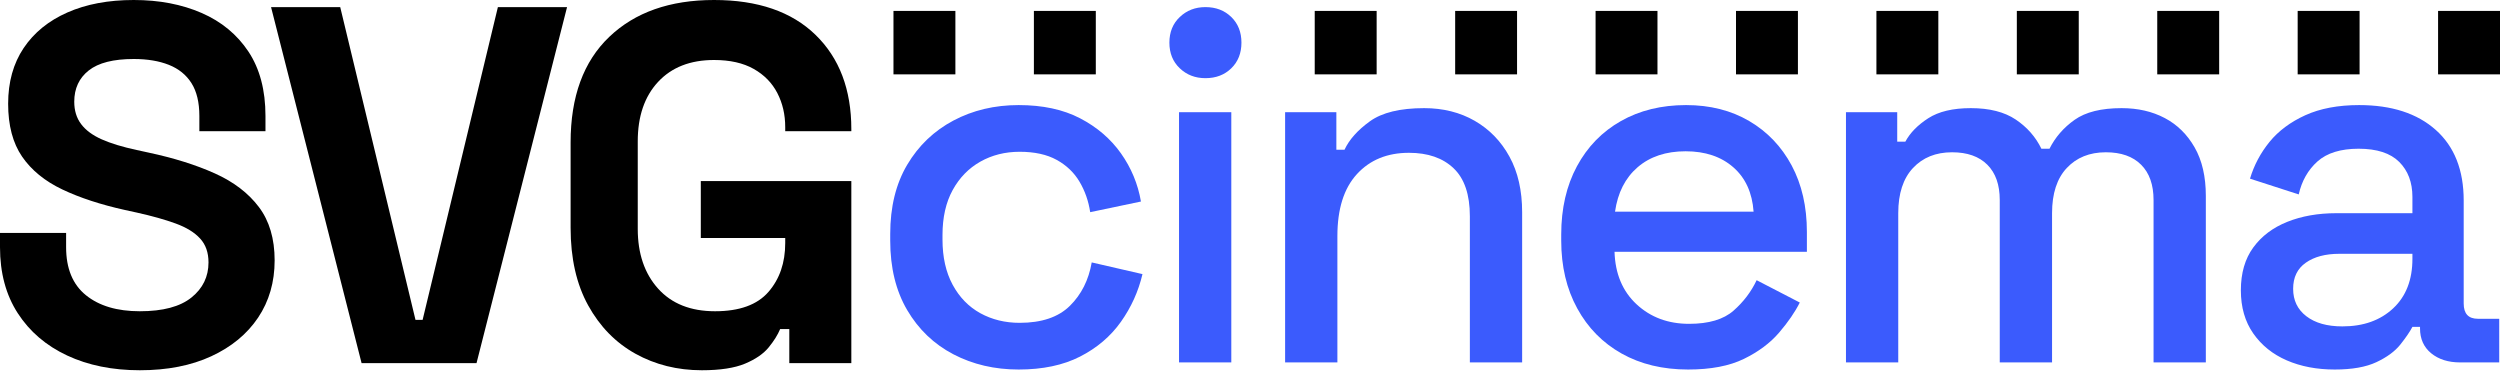
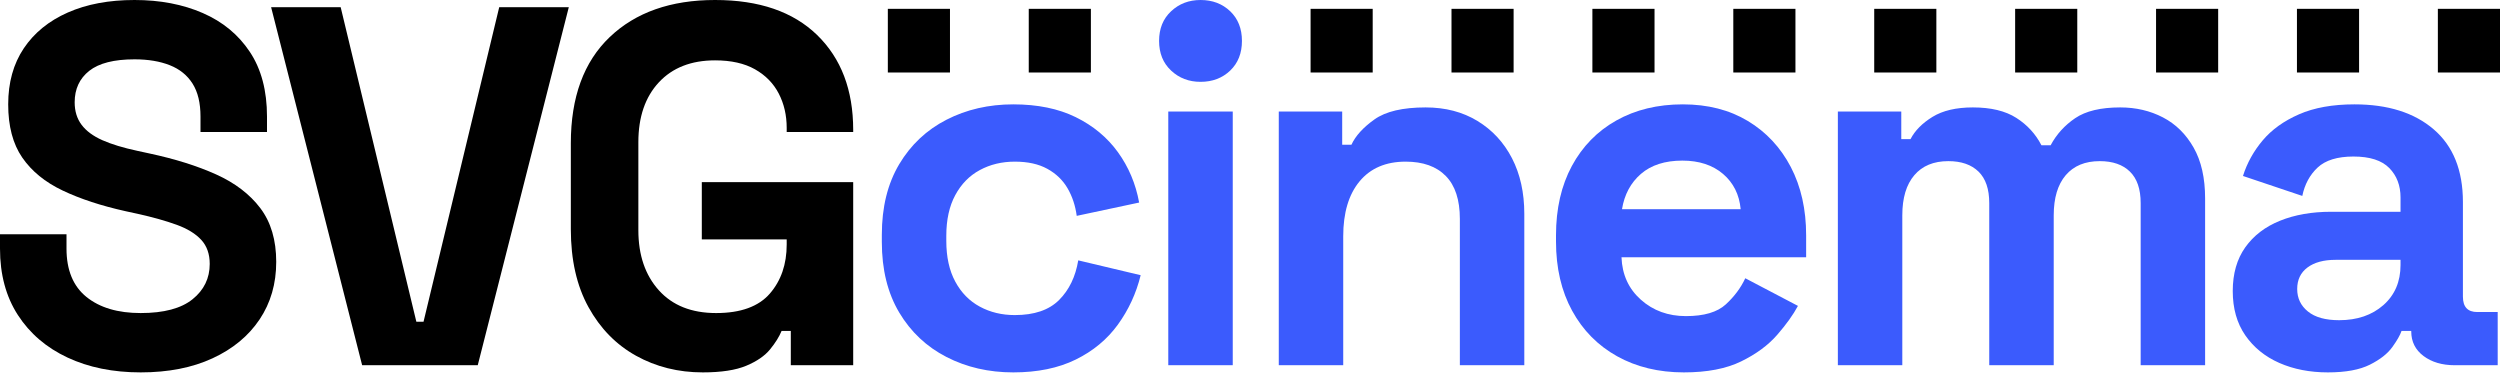
- <svg xmlns="http://www.w3.org/2000/svg" viewBox="0 0 90 13.329">
+ <svg xmlns="http://www.w3.org/2000/svg" viewBox="0 0 90 13.406">
  <defs>
    <style>
-       .cls-1{fill:#3b5bfd}
-       .cls-2{fill:#000000}
+       .cls-1{fill:#000000}
+       .cls-2{fill:#3b5bfd}
    </style>
  </defs>
-   <g id="Asset_1" data-name="Asset 1">
+   <g id="Asset_2" data-name="Asset 2">
    <g>
      <g>
-         <path d="M36.671 13.303 C35.806 13.303 35.023 13.12 34.323 12.755 C33.622 12.389 33.068 11.859 32.66 11.165 C32.252 10.471 32.048 9.636 32.048 8.662 L32.048 8.424 C32.048 7.45 32.252 6.618 32.66 5.93 C33.068 5.242 33.622 4.712 34.323 4.34 C35.023 3.969 35.806 3.783 36.671 3.783 C37.536 3.783 38.273 3.941 38.882 4.258 C39.491 4.575 39.981 4.995 40.353 5.519 C40.724 6.043 40.965 6.621 41.074 7.255 L39.247 7.638 C39.186 7.236 39.058 6.871 38.863 6.542 C38.668 6.213 38.394 5.951 38.041 5.756 C37.688 5.561 37.243 5.464 36.707 5.464 C36.183 5.464 35.711 5.583 35.291 5.82 C34.871 6.058 34.539 6.399 34.295 6.844 C34.052 7.288 33.93 7.827 33.93 8.461 L33.93 8.625 C33.93 9.259 34.052 9.801 34.295 10.251 C34.539 10.702 34.871 11.043 35.291 11.275 C35.711 11.506 36.183 11.622 36.707 11.622 C37.499 11.622 38.102 11.418 38.516 11.01 C38.93 10.602 39.192 10.081 39.302 9.447 L41.129 9.868 C40.983 10.489 40.724 11.061 40.353 11.585 C39.981 12.109 39.491 12.526 38.882 12.837 C38.273 13.148 37.536 13.303 36.671 13.303 Z" class="cls-1" />
-         <path d="M42.445 13.047 L42.445 4.039 L44.327 4.039 L44.327 13.047 Z M43.395 2.814 C43.029 2.814 42.722 2.696 42.472 2.458 C42.222 2.221 42.098 1.913 42.098 1.535 C42.098 1.158 42.222 0.85 42.472 0.613 C42.722 0.375 43.029 0.256 43.395 0.256 C43.773 0.256 44.083 0.375 44.327 0.613 C44.57 0.85 44.692 1.158 44.692 1.535 C44.692 1.913 44.57 2.221 44.327 2.458 C44.083 2.696 43.773 2.814 43.395 2.814 Z" class="cls-1" />
-         <path d="M46.264 13.047 L46.264 4.039 L48.109 4.039 L48.109 5.391 L48.402 5.391 C48.572 5.025 48.877 4.684 49.315 4.368 C49.754 4.051 50.406 3.893 51.27 3.893 C51.953 3.893 52.559 4.045 53.089 4.349 C53.618 4.654 54.036 5.083 54.34 5.638 C54.645 6.192 54.797 6.859 54.797 7.638 L54.797 13.047 L52.915 13.047 L52.915 7.785 C52.915 7.005 52.72 6.429 52.33 6.058 C51.94 5.686 51.404 5.501 50.722 5.501 C49.943 5.501 49.318 5.756 48.849 6.268 C48.38 6.78 48.146 7.523 48.146 8.497 L48.146 13.047 Z" class="cls-1" />
-         <path d="M60.772 13.303 C59.859 13.303 59.061 13.111 58.378 12.727 C57.696 12.344 57.163 11.802 56.78 11.101 C56.396 10.401 56.204 9.587 56.204 8.662 L56.204 8.442 C56.204 7.504 56.393 6.685 56.77 5.985 C57.148 5.284 57.675 4.742 58.351 4.359 C59.027 3.975 59.81 3.783 60.699 3.783 C61.564 3.783 62.322 3.975 62.974 4.359 C63.626 4.742 64.134 5.275 64.5 5.957 C64.865 6.64 65.048 7.437 65.048 8.351 L65.048 9.064 L58.123 9.064 C58.147 9.855 58.412 10.486 58.917 10.955 C59.423 11.424 60.053 11.658 60.809 11.658 C61.515 11.658 62.048 11.5 62.408 11.183 C62.767 10.867 63.044 10.501 63.239 10.087 L64.792 10.891 C64.622 11.232 64.375 11.591 64.052 11.969 C63.729 12.347 63.306 12.663 62.782 12.919 C62.258 13.175 61.588 13.303 60.772 13.303 Z M58.141 7.62 L63.129 7.62 C63.081 6.938 62.837 6.405 62.398 6.021 C61.96 5.638 61.387 5.446 60.681 5.446 C59.974 5.446 59.399 5.638 58.954 6.021 C58.509 6.405 58.238 6.938 58.141 7.62 Z" class="cls-1" />
-         <path d="M66.455 13.047 L66.455 4.039 L68.3 4.039 L68.3 5.099 L68.593 5.099 C68.763 4.782 69.037 4.502 69.415 4.258 C69.793 4.014 70.304 3.893 70.95 3.893 C71.62 3.893 72.159 4.03 72.567 4.304 C72.975 4.578 73.283 4.928 73.49 5.354 L73.782 5.354 C73.989 4.94 74.291 4.593 74.687 4.313 C75.083 4.033 75.646 3.893 76.377 3.893 C76.962 3.893 77.479 4.011 77.93 4.249 C78.381 4.486 78.74 4.84 79.008 5.309 C79.276 5.778 79.41 6.359 79.41 7.054 L79.41 13.047 L77.528 13.047 L77.528 7.2 C77.528 6.652 77.379 6.228 77.08 5.93 C76.782 5.631 76.359 5.482 75.81 5.482 C75.226 5.482 74.757 5.671 74.403 6.049 C74.05 6.426 73.874 6.968 73.874 7.675 L73.874 13.047 L71.991 13.047 L71.991 7.2 C71.991 6.652 71.842 6.228 71.544 5.93 C71.245 5.631 70.822 5.482 70.274 5.482 C69.689 5.482 69.22 5.671 68.867 6.049 C68.514 6.426 68.337 6.968 68.337 7.675 L68.337 13.047 Z" class="cls-1" />
-         <path d="M84.051 13.303 C83.406 13.303 82.83 13.193 82.325 12.974 C81.819 12.755 81.417 12.432 81.119 12.006 C80.82 11.579 80.671 11.061 80.671 10.452 C80.671 9.831 80.82 9.316 81.119 8.908 C81.417 8.5 81.825 8.193 82.343 7.986 C82.861 7.779 83.448 7.675 84.106 7.675 L86.847 7.675 L86.847 7.09 C86.847 6.566 86.689 6.146 86.372 5.829 C86.055 5.513 85.568 5.354 84.91 5.354 C84.265 5.354 83.771 5.507 83.43 5.811 C83.089 6.116 82.864 6.512 82.754 6.999 L81 6.432 C81.146 5.945 81.381 5.504 81.703 5.108 C82.026 4.712 82.456 4.392 82.992 4.148 C83.528 3.905 84.173 3.783 84.928 3.783 C86.098 3.783 87.018 4.081 87.688 4.678 C88.358 5.275 88.693 6.122 88.693 7.218 L88.693 10.927 C88.693 11.293 88.863 11.476 89.204 11.476 L89.972 11.476 L89.972 13.047 L88.565 13.047 C88.138 13.047 87.791 12.937 87.523 12.718 C87.255 12.499 87.121 12.2 87.121 11.823 L87.121 11.768 L86.847 11.768 C86.75 11.951 86.603 12.164 86.409 12.408 C86.214 12.651 85.927 12.861 85.55 13.038 C85.172 13.215 84.673 13.303 84.051 13.303 Z M84.325 11.75 C85.081 11.75 85.69 11.534 86.153 11.101 C86.616 10.669 86.847 10.075 86.847 9.32 L86.847 9.137 L84.216 9.137 C83.716 9.137 83.314 9.243 83.01 9.457 C82.705 9.67 82.553 9.983 82.553 10.398 C82.553 10.812 82.711 11.141 83.028 11.384 C83.345 11.628 83.777 11.75 84.325 11.75 Z" class="cls-1" />
+         <g>
+           <path d="M31.962 0.318 L34.199 0.318 L34.199 2.61 L31.962 2.61 Z" class="cls-1" />
+           <path d="M37.035 0.318 L39.272 0.318 L39.272 2.61 L37.035 2.61 Z" class="cls-1" />
+           <path d="M47.181 0.318 L49.417 0.318 L49.417 2.61 L47.181 2.61 Z" class="cls-1" />
+           <path d="M52.254 0.318 L54.49 0.318 L54.49 2.61 L52.254 2.61 Z" class="cls-1" />
+           <path d="M57.326 0.318 L59.563 0.318 L59.563 2.61 L57.326 2.61 Z" class="cls-1" />
+           <path d="M62.399 0.318 L64.636 0.318 L64.636 2.61 L62.399 2.61 Z" class="cls-1" />
+           <path d="M67.472 0.318 L69.709 0.318 L69.709 2.61 L67.472 2.61 Z" class="cls-1" />
+           <path d="M72.545 0.318 L74.782 0.318 L74.782 2.61 L72.545 2.61 Z" class="cls-1" />
+           <path d="M77.618 0.318 L79.854 0.318 L79.854 2.61 L77.618 2.61 Z" class="cls-1" />
+           <path d="M82.69 0.318 L84.927 0.318 L84.927 2.61 L82.69 2.61 Z" class="cls-1" />
+           <path d="M87.763 0.318 L90 0.318 L90 2.61 L87.763 2.61 Z" class="cls-1" />
+         </g>
      </g>
      <g>
-         <path d="M32.165 0.393 L34.394 0.393 L34.394 2.677 L32.165 2.677 Z" class="cls-2" />
-         <path d="M37.22 0.393 L39.449 0.393 L39.449 2.677 L37.22 2.677 Z" class="cls-2" />
-         <path d="M47.33 0.393 L49.559 0.393 L49.559 2.677 L47.33 2.677 Z" class="cls-2" />
-         <path d="M52.386 0.393 L54.614 0.393 L54.614 2.677 L52.386 2.677 Z" class="cls-2" />
-         <path d="M57.441 0.393 L59.669 0.393 L59.669 2.677 L57.441 2.677 Z" class="cls-2" />
-         <path d="M62.496 0.393 L64.725 0.393 L64.725 2.677 L62.496 2.677 Z" class="cls-2" />
-         <path d="M67.551 0.393 L69.78 0.393 L69.78 2.677 L67.551 2.677 Z" class="cls-2" />
-         <path d="M72.606 0.393 L74.835 0.393 L74.835 2.677 L72.606 2.677 Z" class="cls-2" />
-         <path d="M77.661 0.393 L79.89 0.393 L79.89 2.677 L77.661 2.677 Z" class="cls-2" />
-         <path d="M82.716 0.393 L84.945 0.393 L84.945 2.677 L82.716 2.677 Z" class="cls-2" />
-         <path d="M87.771 0.393 L90 0.393 L90 2.677 L87.771 2.677 Z" class="cls-2" />
+         <path d="M36.479 13.406 C35.595 13.406 34.794 13.222 34.076 12.853 C33.358 12.485 32.79 11.951 32.372 11.251 C31.955 10.551 31.746 9.704 31.746 8.71 L31.746 8.452 C31.746 7.458 31.955 6.611 32.372 5.911 C32.79 5.211 33.358 4.677 34.076 4.309 C34.794 3.941 35.595 3.757 36.479 3.757 C37.35 3.757 38.099 3.91 38.725 4.217 C39.351 4.524 39.858 4.944 40.245 5.478 C40.631 6.012 40.886 6.617 41.009 7.292 L38.762 7.771 C38.713 7.403 38.603 7.071 38.431 6.776 C38.259 6.482 38.016 6.249 37.703 6.077 C37.39 5.905 37.001 5.819 36.534 5.819 C36.068 5.819 35.647 5.92 35.273 6.123 C34.898 6.325 34.604 6.626 34.389 7.025 C34.174 7.424 34.067 7.912 34.067 8.489 L34.067 8.673 C34.067 9.25 34.174 9.738 34.389 10.137 C34.604 10.536 34.898 10.837 35.273 11.039 C35.647 11.242 36.068 11.343 36.534 11.343 C37.234 11.343 37.765 11.162 38.127 10.8 C38.489 10.438 38.719 9.962 38.817 9.373 L41.064 9.907 C40.904 10.558 40.631 11.15 40.245 11.684 C39.858 12.218 39.351 12.638 38.725 12.945 C38.099 13.252 37.35 13.406 36.479 13.406 Z" class="cls-2" />
+         <path d="M42.058 13.148 L42.058 4.014 L44.379 4.014 L44.379 13.148 Z M43.219 2.946 C42.801 2.946 42.448 2.811 42.16 2.541 C41.871 2.271 41.727 1.915 41.727 1.473 C41.727 1.031 41.871 0.675 42.16 0.405 C42.448 0.135 42.801 0 43.219 0 C43.648 0 44.004 0.135 44.287 0.405 C44.569 0.675 44.71 1.031 44.71 1.473 C44.71 1.915 44.569 2.271 44.287 2.541 C44.004 2.811 43.648 2.946 43.219 2.946 Z" class="cls-2" />
+         <path d="M46.036 13.148 L46.036 4.014 L48.319 4.014 L48.319 5.211 L48.651 5.211 C48.798 4.892 49.074 4.588 49.479 4.3 C49.885 4.011 50.498 3.867 51.321 3.867 C52.033 3.867 52.656 4.03 53.19 4.355 C53.724 4.68 54.138 5.128 54.433 5.699 C54.727 6.27 54.875 6.936 54.875 7.697 L54.875 13.148 L52.555 13.148 L52.555 7.881 C52.555 7.194 52.386 6.678 52.048 6.335 C51.711 5.991 51.229 5.819 50.603 5.819 C49.891 5.819 49.338 6.055 48.945 6.528 C48.553 7.001 48.356 7.66 48.356 8.507 L48.356 13.148 Z" class="cls-2" />
+         <path d="M60.62 13.406 C59.712 13.406 58.911 13.212 58.217 12.826 C57.523 12.439 56.983 11.893 56.597 11.187 C56.21 10.481 56.016 9.649 56.016 8.692 L56.016 8.471 C56.016 7.513 56.207 6.681 56.587 5.975 C56.968 5.27 57.502 4.723 58.189 4.337 C58.877 3.95 59.675 3.757 60.583 3.757 C61.479 3.757 62.259 3.956 62.922 4.355 C63.585 4.754 64.1 5.306 64.469 6.012 C64.837 6.718 65.021 7.538 65.021 8.471 L65.021 9.262 L58.374 9.262 C58.398 9.889 58.631 10.398 59.073 10.791 C59.515 11.184 60.055 11.38 60.694 11.38 C61.344 11.38 61.823 11.239 62.13 10.957 C62.437 10.674 62.67 10.361 62.83 10.017 L64.726 11.012 C64.555 11.331 64.306 11.678 63.981 12.052 C63.655 12.427 63.223 12.746 62.682 13.01 C62.142 13.274 61.455 13.406 60.62 13.406 Z M58.392 7.531 L62.664 7.531 C62.615 7.004 62.403 6.58 62.029 6.261 C61.654 5.942 61.166 5.782 60.565 5.782 C59.939 5.782 59.442 5.942 59.073 6.261 C58.705 6.58 58.478 7.004 58.392 7.531 Z" class="cls-2" />
+         <path d="M66.163 13.148 L66.163 4.014 L68.446 4.014 L68.446 5.009 L68.778 5.009 C68.937 4.702 69.201 4.435 69.569 4.208 C69.938 3.981 70.423 3.867 71.024 3.867 C71.675 3.867 72.197 3.993 72.589 4.245 C72.982 4.496 73.283 4.825 73.492 5.23 L73.823 5.23 C74.032 4.837 74.327 4.512 74.707 4.254 C75.088 3.996 75.628 3.867 76.328 3.867 C76.892 3.867 77.405 3.987 77.865 4.226 C78.326 4.465 78.694 4.828 78.97 5.313 C79.246 5.797 79.384 6.408 79.384 7.145 L79.384 13.148 L77.064 13.148 L77.064 7.311 C77.064 6.807 76.935 6.43 76.677 6.178 C76.42 5.926 76.057 5.801 75.591 5.801 C75.063 5.801 74.655 5.969 74.366 6.307 C74.078 6.645 73.934 7.126 73.934 7.752 L73.934 13.148 L71.613 13.148 L71.613 7.311 C71.613 6.807 71.485 6.43 71.227 6.178 C70.969 5.926 70.607 5.801 70.14 5.801 C69.612 5.801 69.204 5.969 68.916 6.307 C68.627 6.645 68.483 7.126 68.483 7.752 L68.483 13.148 Z" class="cls-2" />
+         <path d="M83.804 13.406 C83.153 13.406 82.57 13.292 82.054 13.065 C81.539 12.838 81.131 12.506 80.83 12.071 C80.529 11.635 80.379 11.104 80.379 10.478 C80.379 9.852 80.529 9.327 80.83 8.903 C81.131 8.48 81.548 8.161 82.082 7.946 C82.616 7.731 83.227 7.624 83.914 7.624 L86.419 7.624 L86.419 7.108 C86.419 6.678 86.284 6.325 86.014 6.049 C85.743 5.773 85.314 5.635 84.724 5.635 C84.148 5.635 83.718 5.767 83.435 6.031 C83.153 6.295 82.969 6.635 82.883 7.053 L80.747 6.335 C80.894 5.868 81.131 5.441 81.456 5.055 C81.781 4.668 82.217 4.355 82.763 4.116 C83.31 3.876 83.976 3.757 84.761 3.757 C85.964 3.757 86.916 4.057 87.616 4.659 C88.315 5.26 88.665 6.132 88.665 7.274 L88.665 10.68 C88.665 11.049 88.837 11.233 89.181 11.233 L89.917 11.233 L89.917 13.148 L88.371 13.148 C87.916 13.148 87.542 13.037 87.247 12.816 C86.953 12.595 86.805 12.301 86.805 11.933 L86.805 11.914 L86.455 11.914 C86.406 12.061 86.296 12.255 86.124 12.494 C85.952 12.734 85.682 12.945 85.314 13.129 C84.945 13.314 84.442 13.406 83.804 13.406 Z M84.209 11.527 C84.86 11.527 85.39 11.346 85.802 10.984 C86.213 10.622 86.419 10.14 86.419 9.539 L86.419 9.354 L84.08 9.354 C83.65 9.354 83.313 9.447 83.067 9.631 C82.822 9.815 82.699 10.073 82.699 10.404 C82.699 10.736 82.828 11.006 83.086 11.214 C83.343 11.423 83.718 11.527 84.209 11.527 Z" class="cls-2" />
      </g>
-       <g>
-         <path d="M5.035 13.329 C4.046 13.329 3.173 13.152 2.417 12.798 C1.66 12.444 1.068 11.937 0.641 11.278 C0.214 10.619 0 9.826 0 8.898 L0 8.385 L2.38 8.385 L2.38 8.898 C2.38 9.667 2.618 10.244 3.094 10.628 C3.57 11.013 4.217 11.205 5.035 11.205 C5.865 11.205 6.484 11.04 6.893 10.71 C7.302 10.381 7.506 9.96 7.506 9.447 C7.506 9.093 7.406 8.806 7.204 8.587 C7.003 8.367 6.71 8.187 6.326 8.047 C5.941 7.906 5.474 7.775 4.925 7.653 L4.504 7.561 C3.625 7.366 2.871 7.119 2.243 6.82 C1.614 6.521 1.132 6.127 0.796 5.639 C0.461 5.151 0.293 4.516 0.293 3.735 C0.293 2.954 0.479 2.286 0.851 1.73 C1.224 1.175 1.748 0.748 2.426 0.449 C3.103 0.15 3.9 0 4.815 0 C5.731 0 6.545 0.156 7.259 0.467 C7.973 0.778 8.535 1.242 8.944 1.858 C9.353 2.475 9.557 3.247 9.557 4.174 L9.557 4.724 L7.177 4.724 L7.177 4.174 C7.177 3.686 7.082 3.292 6.893 2.993 C6.704 2.694 6.432 2.475 6.078 2.334 C5.724 2.194 5.303 2.124 4.815 2.124 C4.083 2.124 3.543 2.261 3.195 2.536 C2.847 2.81 2.673 3.186 2.673 3.662 C2.673 3.979 2.755 4.248 2.92 4.467 C3.085 4.687 3.332 4.87 3.662 5.017 C3.991 5.163 4.412 5.291 4.925 5.401 L5.346 5.493 C6.261 5.688 7.058 5.938 7.735 6.243 C8.413 6.548 8.941 6.951 9.319 7.452 C9.697 7.952 9.887 8.593 9.887 9.374 C9.887 10.155 9.688 10.842 9.292 11.434 C8.895 12.026 8.333 12.489 7.607 12.825 C6.881 13.161 6.023 13.329 5.035 13.329 Z" class="cls-2" />
-         <path d="M13.017 13.072 L9.758 0.256 L12.248 0.256 L14.958 11.516 L15.214 11.516 L17.924 0.256 L20.414 0.256 L17.155 13.072 Z" class="cls-2" />
-         <path d="M25.266 13.329 C24.387 13.329 23.59 13.13 22.876 12.734 C22.162 12.337 21.595 11.757 21.174 10.994 C20.753 10.231 20.542 9.301 20.542 8.202 L20.542 5.126 C20.542 3.479 21.006 2.212 21.934 1.327 C22.861 0.442 24.118 0 25.705 0 C27.28 0 28.497 0.418 29.358 1.254 C30.218 2.09 30.648 3.222 30.648 4.65 L30.648 4.724 L28.268 4.724 L28.268 4.577 C28.268 4.126 28.174 3.717 27.984 3.35 C27.795 2.984 27.511 2.694 27.133 2.481 C26.755 2.267 26.279 2.16 25.705 2.16 C24.851 2.16 24.179 2.423 23.691 2.948 C23.203 3.473 22.959 4.187 22.959 5.09 L22.959 8.239 C22.959 9.13 23.203 9.847 23.691 10.39 C24.179 10.933 24.863 11.205 25.742 11.205 C26.62 11.205 27.261 10.973 27.664 10.509 C28.067 10.045 28.268 9.459 28.268 8.751 L28.268 8.568 L25.229 8.568 L25.229 6.518 L30.648 6.518 L30.648 13.072 L28.415 13.072 L28.415 11.846 L28.085 11.846 C28 12.053 27.862 12.273 27.673 12.505 C27.484 12.737 27.2 12.932 26.822 13.091 C26.444 13.249 25.925 13.329 25.266 13.329 Z" class="cls-2" />
-       </g>
+       <path d="M5.064 13.406 C4.07 13.406 3.192 13.228 2.431 12.872 C1.67 12.516 1.074 12.006 0.645 11.343 C0.215 10.68 0 9.882 0 8.949 L0 8.434 L2.394 8.434 L2.394 8.949 C2.394 9.723 2.633 10.303 3.112 10.69 C3.591 11.076 4.241 11.27 5.064 11.27 C5.899 11.27 6.522 11.104 6.933 10.772 C7.344 10.441 7.55 10.017 7.55 9.502 C7.55 9.146 7.449 8.857 7.246 8.636 C7.043 8.415 6.749 8.234 6.362 8.093 C5.975 7.952 5.506 7.82 4.953 7.697 L4.53 7.605 C3.646 7.409 2.888 7.16 2.256 6.859 C1.624 6.559 1.139 6.163 0.801 5.672 C0.463 5.181 0.295 4.542 0.295 3.757 C0.295 2.971 0.482 2.299 0.856 1.74 C1.231 1.182 1.759 0.752 2.44 0.451 C3.121 0.15 3.922 0 4.843 0 C5.764 0 6.583 0.157 7.301 0.47 C8.019 0.783 8.584 1.249 8.995 1.869 C9.407 2.489 9.612 3.265 9.612 4.198 L9.612 4.751 L7.218 4.751 L7.218 4.198 C7.218 3.707 7.123 3.312 6.933 3.011 C6.743 2.71 6.47 2.489 6.114 2.348 C5.758 2.207 5.334 2.136 4.843 2.136 C4.106 2.136 3.563 2.274 3.213 2.55 C2.863 2.827 2.688 3.204 2.688 3.683 C2.688 4.002 2.771 4.272 2.937 4.493 C3.103 4.714 3.351 4.898 3.683 5.046 C4.014 5.193 4.438 5.322 4.953 5.432 L5.377 5.524 C6.298 5.721 7.099 5.972 7.78 6.279 C8.461 6.586 8.992 6.991 9.373 7.495 C9.753 7.998 9.944 8.642 9.944 9.428 C9.944 10.214 9.744 10.904 9.345 11.5 C8.946 12.095 8.382 12.562 7.651 12.899 C6.921 13.237 6.058 13.406 5.064 13.406 Z" class="cls-1" />
+       <path d="M13.037 13.148 L9.76 0.258 L12.264 0.258 L14.989 11.583 L15.247 11.583 L17.972 0.258 L20.477 0.258 L17.199 13.148 Z" class="cls-1" />
+       <path d="M25.301 13.406 C24.417 13.406 23.616 13.206 22.898 12.807 C22.18 12.408 21.609 11.825 21.186 11.058 C20.762 10.291 20.55 9.354 20.55 8.25 L20.55 5.156 C20.55 3.499 21.017 2.225 21.95 1.335 C22.883 0.445 24.147 0 25.743 0 C27.327 0 28.551 0.42 29.417 1.261 C30.282 2.102 30.715 3.241 30.715 4.677 L30.715 4.751 L28.321 4.751 L28.321 4.604 C28.321 4.149 28.226 3.738 28.036 3.37 C27.846 3.002 27.56 2.71 27.18 2.495 C26.799 2.28 26.32 2.173 25.743 2.173 C24.884 2.173 24.209 2.437 23.718 2.965 C23.227 3.493 22.981 4.211 22.981 5.119 L22.981 8.286 C22.981 9.183 23.227 9.904 23.718 10.45 C24.209 10.996 24.896 11.27 25.78 11.27 C26.664 11.27 27.309 11.036 27.714 10.57 C28.119 10.103 28.321 9.514 28.321 8.802 L28.321 8.618 L25.265 8.618 L25.265 6.556 L30.715 6.556 L30.715 13.148 L28.469 13.148 L28.469 11.914 L28.137 11.914 C28.051 12.123 27.913 12.344 27.723 12.577 C27.533 12.81 27.247 13.007 26.867 13.166 C26.486 13.326 25.964 13.406 25.301 13.406 Z" class="cls-1" />
    </g>
  </g>
</svg>
